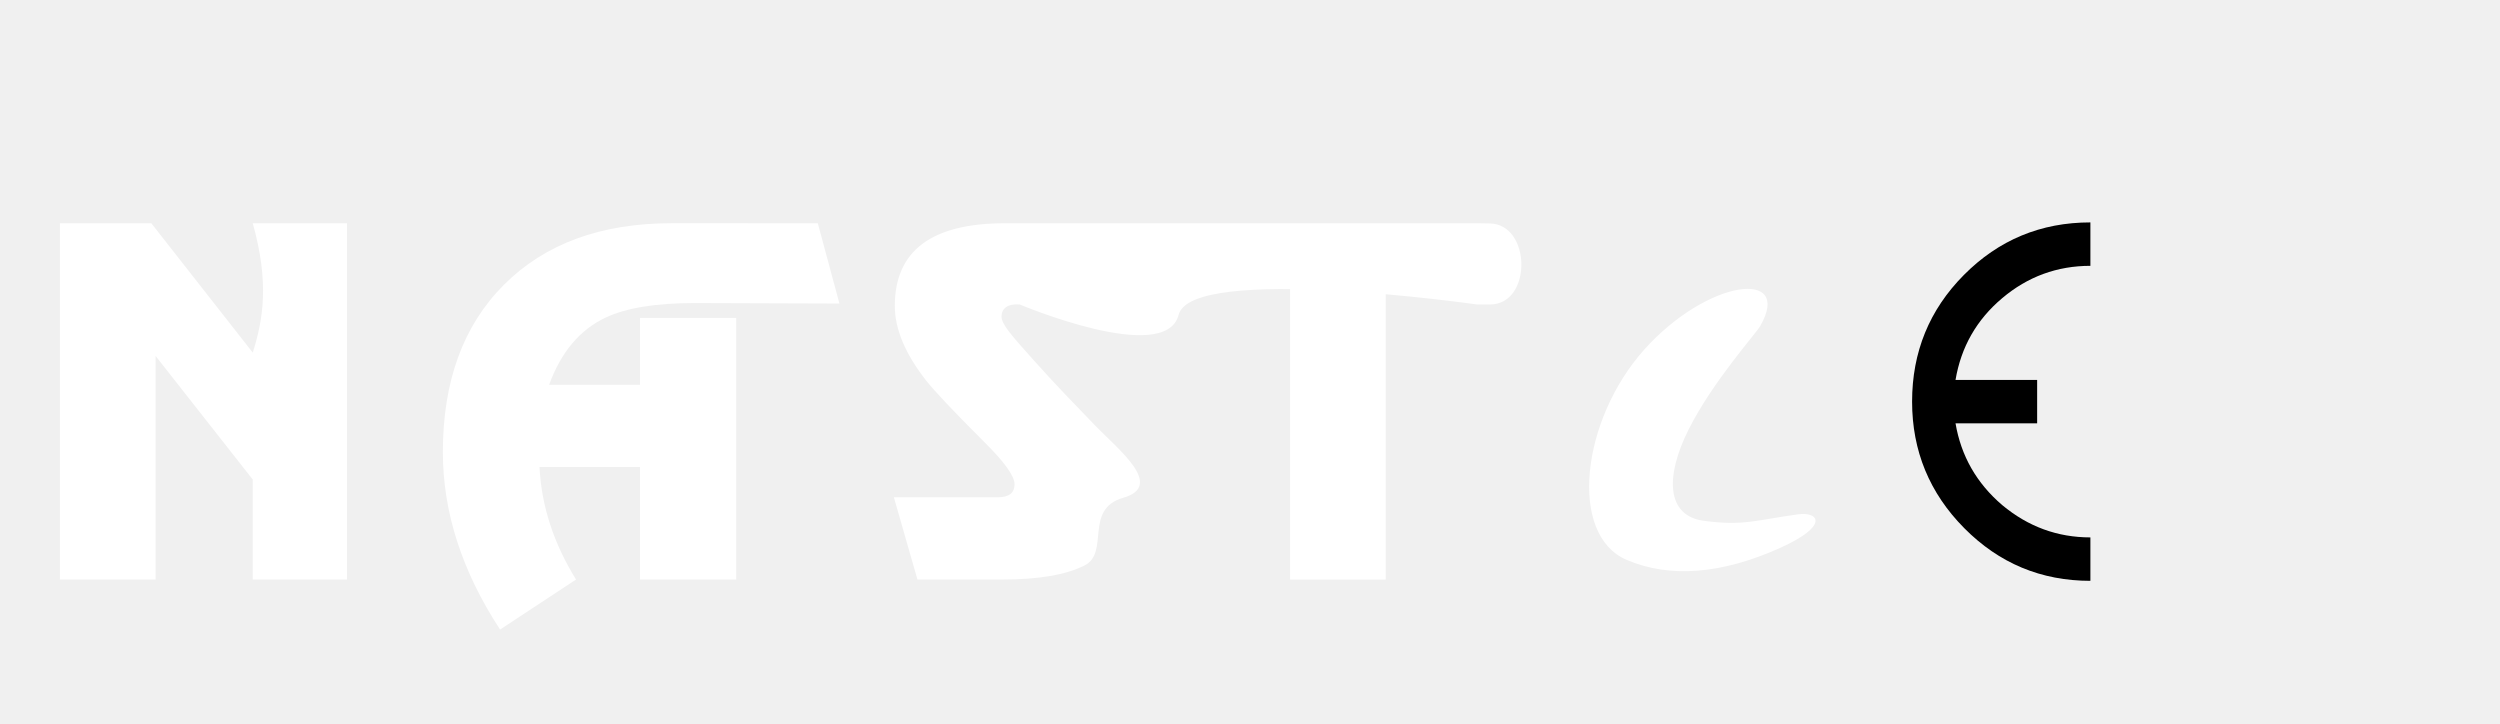
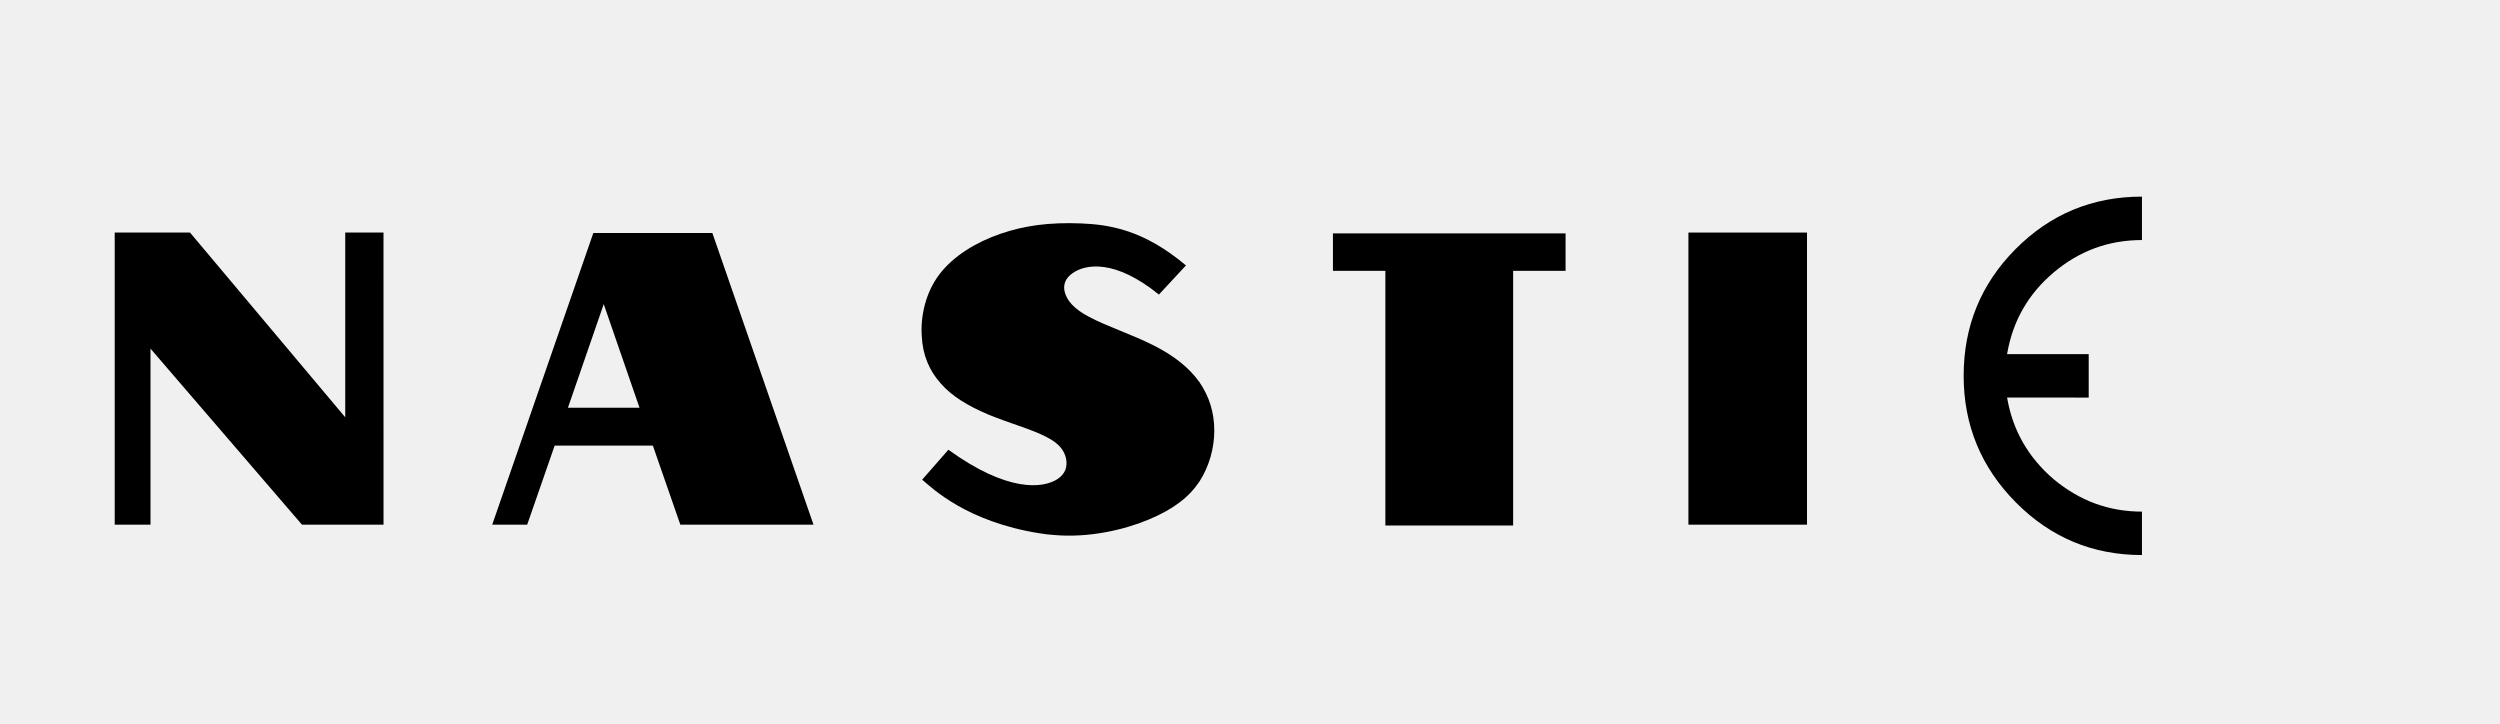
<svg xmlns="http://www.w3.org/2000/svg" width="190mm" height="55mm" viewBox="0 0 190 55" version="1.1" id="svg1004">
  <defs id="defs998">
+     <rect x="-0.84" y="63.539" width="190.058" height="48.704" id="rect850" />
    <rect x="19.916" y="5.362" width="127.156" height="32.172" id="rect2223" />
    <rect x="-180.673" y="47.625" width="465.667" height="189.744" id="rect1569" />
+     <rect x="-0.84" y="63.539" width="190.058" height="48.704" id="rect850-2" />
+     <rect x="-0.84" y="63.539" width="190.058" height="48.704" id="rect883" />
  </defs>
  <g id="layer1">
-     <g aria-label="E " transform="matrix(3.317182,0,0,3.317182,81.1251,-9.160456)" id="text2221" style="font-style:normal;font-variant:normal;font-weight:normal;font-stretch:normal;font-size:10.583px;line-height:1.25;font-family:a_BosaNova;-inkscape-font-specification:'a_BosaNova, Normal';font-variant-ligatures:normal;font-variant-caps:normal;font-variant-numeric:normal;font-variant-east-asian:normal;white-space:pre;shape-inside:url(#rect2223);fill:#000000;fill-opacity:1;stroke:none;stroke-width:0.301">
+     <g aria-label="E " transform="matrix(3.317182,0,0,3.317182,85.04382,-11.11981)" id="text2221" style="font-style:normal;font-variant:normal;font-weight:normal;font-stretch:normal;font-size:10.583px;line-height:1.25;font-family:a_BosaNova;-inkscape-font-specification:'a_BosaNova, Normal';font-variant-ligatures:normal;font-variant-caps:normal;font-variant-numeric:normal;font-variant-east-asian:normal;white-space:pre;shape-inside:url(#rect2223);fill:#000000;fill-opacity:1;stroke:none;stroke-width:0.301">
      <path d="m 20.347,12.46 c 0.127,0.748 0.483,1.372 1.069,1.873 0.593,0.494 1.266,0.741 2.021,0.741 v 0.995 c -1.129,0 -2.092,-0.402 -2.889,-1.206 -0.797,-0.804 -1.196,-1.771 -1.196,-2.9 0,-1.136 0.395,-2.103 1.185,-2.9 0.797,-0.804 1.764,-1.206 2.9,-1.206 v 0.995 c -0.762,0 -1.436,0.247 -2.021,0.741 -0.586,0.494 -0.942,1.118 -1.069,1.873 h 1.87 v 0.995 z" style="font-style:normal;font-variant:normal;font-weight:normal;font-stretch:normal;font-size:10.583px;font-family:a_BosaNova;-inkscape-font-specification:'a_BosaNova, Normal';font-variant-ligatures:normal;font-variant-caps:normal;font-variant-numeric:normal;font-variant-east-asian:normal;stroke:none;stroke-width:0.392;stroke-linecap:square;stroke-linejoin:round;stroke-miterlimit:4;stroke-dasharray:none;stroke-opacity:0.836;paint-order:normal" id="path2227" />
    </g>
-     <g aria-label="N A S T I E" transform="matrix(3.453168,0,0,3.453168,601.1893,-154.2648)" id="text1567" style="font-style:normal;font-weight:normal;font-size:10.583px;line-height:1.25;font-family:sans-serif;white-space:pre;shape-inside:url(#rect1569);fill:#ffffff;fill-opacity:1;stroke:none;stroke-width:0.29">
-       <path d="m -170.673,52.508 v 4.921 h -2.106 v -7.842 h 2.011 l 2.233,2.847 c 0.227,-0.722 0.369,-1.529 0,-2.847 h 2.074 v 7.842 h -2.074 v -2.201 z" style="font-style:normal;font-variant:normal;font-weight:normal;font-stretch:normal;font-size:10.583px;font-family:a_Rewinder;-inkscape-font-specification:'a_Rewinder, Normal';font-variant-ligatures:normal;font-variant-caps:normal;font-variant-numeric:normal;font-variant-east-asian:normal;fill:#ffffff;stroke-width:0.29" id="path1573" />
-       <path d="m -156.099,49.587 0.476,1.767 -3.182,-0.011 c -0.854,0 -1.506,0.106 -1.958,0.317 -0.571,0.268 -0.988,0.762 -1.249,1.482 h 2 v -1.471 h 2.117 v 5.757 h -2.117 v -2.476 h -2.212 c 0.042,0.854 0.31,1.679 0.804,2.476 l -1.672,1.101 c -0.84,-1.284 -1.259,-2.586 -1.259,-3.905 0,-1.559 0.448,-2.787 1.344,-3.683 0.903,-0.903 2.134,-1.355 3.694,-1.355 z" style="font-style:normal;font-variant:normal;font-weight:normal;font-stretch:normal;font-size:10.583px;font-family:a_Rewinder;-inkscape-font-specification:'a_Rewinder, Normal';font-variant-ligatures:normal;font-variant-caps:normal;font-variant-numeric:normal;font-variant-east-asian:normal;fill:#ffffff;stroke-width:0.29" id="path1575" />
-       <path d="m -141.589,51.375 c 0,0 -6.28,-0.898 -6.569,0.228 -0.289,1.126 -3.495,-0.228 -3.495,-0.228 -0.267,-0.023 -0.402,0.088 -0.402,0.265 0,0.169 0.213,0.41 0.699,0.952 0.486,0.543 0.859,0.927 1.362,1.448 0.503,0.521 1.539,1.325 0.617,1.589 -0.876,0.251 -0.286,1.21 -0.857,1.492 -0.409,0.205 -1.009,0.307 -1.799,0.307 h -1.873 l -0.519,-1.81 h 2.286 c 0.247,0 0.37,-0.095 0.37,-0.286 0,-0.183 -0.229,-0.501 -0.688,-0.952 -0.656,-0.656 -1.076,-1.101 -1.259,-1.333 -0.459,-0.586 -0.688,-1.132 -0.688,-1.64 0,-1.214 0.808,-1.82 2.424,-1.82 h 10.408 l 0.26,0.004 c 0.918,0.014 0.941,1.784 0.005,1.784" style="font-style:normal;font-variant:normal;font-weight:normal;font-stretch:normal;font-size:10.583px;font-family:a_Rewinder;-inkscape-font-specification:'a_Rewinder, Normal';font-variant-ligatures:normal;font-variant-caps:normal;font-variant-numeric:normal;font-variant-east-asian:normal;fill:#ffffff;stroke-width:0.29" id="path1577" />
-       <path d="m -143.599,57.429 h -2.106 v -6.586 h 2.106 z" style="font-style:normal;font-variant:normal;font-weight:normal;font-stretch:normal;font-size:10.583px;font-family:a_Rewinder;-inkscape-font-specification:'a_Rewinder, Normal';font-variant-ligatures:normal;font-variant-caps:normal;font-variant-numeric:normal;font-variant-east-asian:normal;fill:#ffffff;stroke-width:0.29" id="path1579" />
+     <g aria-label="N A S T I " transform="matrix(1.867604,0,0,1.867604,8.103958,-109.3434)" id="text848" style="font-style:normal;font-weight:normal;font-size:16.933px;line-height:1.25;font-family:sans-serif;white-space:pre;shape-inside:url(#rect850);fill:#000000;fill-opacity:1;stroke:none;stroke-width:0.535">
+       <path d="M 11.267,68.011 H 9.71 v 7.518 L 3.393,68.011 H 0.329 V 79.898 H 1.785 v -7.163 l 6.164,7.163 h 3.319 z" style="font-style:normal;font-variant:normal;font-weight:normal;font-stretch:normal;font-size:16.933px;font-family:Aafia;-inkscape-font-specification:'Aafia, Normal';font-variant-ligatures:normal;font-variant-caps:normal;font-variant-numeric:normal;font-variant-east-asian:normal;stroke-width:0.535" id="path955" />
+       <path d="m 20.229,70.924 1.456,4.216 h -2.913 z m 4.42,-2.896 H 19.806 l -4.115,11.87 h 0.034 1.389 l 1.118,-3.217 h 3.996 l 1.118,3.217 h 5.419 z" style="font-style:normal;font-variant:normal;font-weight:normal;font-stretch:normal;font-size:16.933px;font-family:Aafia;-inkscape-font-specification:'Aafia, Normal';font-variant-ligatures:normal;font-variant-caps:normal;font-variant-numeric:normal;font-variant-east-asian:normal;stroke-width:0.535" id="path957" />
+       <path d="m 44.464,74.09 c -0.423,-0.593 -1.05,-1.084 -1.897,-1.507 -0.847,-0.423 -1.913,-0.779 -2.574,-1.135 -0.66,-0.339 -0.914,-0.694 -0.999,-0.999 -0.085,-0.305 0.017,-0.576 0.305,-0.779 0.542,-0.389 1.744,-0.576 3.522,0.864 l 1.101,-1.185 C 42.195,67.893 40.807,67.689 39.655,67.639 c -1.287,-0.051 -2.303,0.085 -3.285,0.423 -0.982,0.339 -1.913,0.897 -2.489,1.659 -0.559,0.745 -0.762,1.693 -0.711,2.489 0.034,0.779 0.305,1.422 0.779,1.947 0.457,0.525 1.118,0.914 1.913,1.253 0.813,0.339 1.795,0.61 2.371,0.914 0.576,0.288 0.745,0.593 0.813,0.897 0.051,0.305 -0.017,0.593 -0.339,0.813 -0.61,0.406 -2.066,0.542 -4.453,-1.185 l -1.067,1.219 c 0.406,0.339 1.795,1.71 4.792,2.184 0.186,0.034 0.389,0.051 0.593,0.068 1.389,0.119 2.811,-0.203 3.827,-0.627 1.016,-0.423 1.643,-0.914 2.066,-1.541 0.406,-0.627 0.61,-1.372 0.61,-2.083 0,-0.728 -0.203,-1.389 -0.61,-1.981 z" style="font-style:normal;font-variant:normal;font-weight:normal;font-stretch:normal;font-size:16.933px;font-family:Aafia;-inkscape-font-specification:'Aafia, Normal';font-variant-ligatures:normal;font-variant-caps:normal;font-variant-numeric:normal;font-variant-east-asian:normal;stroke-width:0.535" id="path959" />
+       <path d="m 59.37,68.045 h -2.134 -5.199 -2.134 v 1.524 h 2.134 v 10.363 h 5.199 v -10.363 h 2.134 z" style="font-style:normal;font-variant:normal;font-weight:normal;font-stretch:normal;font-size:16.933px;font-family:Aafia;-inkscape-font-specification:'Aafia, Normal';font-variant-ligatures:normal;font-variant-caps:normal;font-variant-numeric:normal;font-variant-east-asian:normal;stroke-width:0.535" id="path961" />
+       <path d="m 69.195,68.011 h -4.826 v 11.887 h 4.826 z" style="font-style:normal;font-variant:normal;font-weight:normal;font-stretch:normal;font-size:16.933px;font-family:Aafia;-inkscape-font-specification:'Aafia, Normal';font-variant-ligatures:normal;font-variant-caps:normal;font-variant-numeric:normal;font-variant-east-asian:normal;stroke-width:0.535" id="path963" />
    </g>
-     <path id="path1579-7" style="font-style:normal;font-variant:normal;font-weight:normal;font-stretch:normal;font-size:10.583px;line-height:1.25;font-family:a_Rewinder;-inkscape-font-specification:'a_Rewinder, Normal';font-variant-ligatures:normal;font-variant-caps:normal;font-variant-numeric:normal;font-variant-east-asian:normal;white-space:pre;shape-inside:url(#rect1569);fill:#ffffff;fill-opacity:1;stroke:none;stroke-width:1" d="m 124.966,26.566 c -4.8,5.365 -5.791,14.096 -1.326,15.992 3.267,1.387 7.202,1.087 11.659,-0.922 3.767,-1.698 2.917,-2.761 1.356,-2.547 -3.226,0.443 -4.155,0.899 -7.17,0.491 -2.833,-0.383 -2.954,-3.342 -1.151,-6.935 1.833,-3.652 5.102,-7.273 5.445,-7.869 2.51,-4.374 -4.012,-3.576 -8.812,1.789 z" />
  </g>
</svg>
